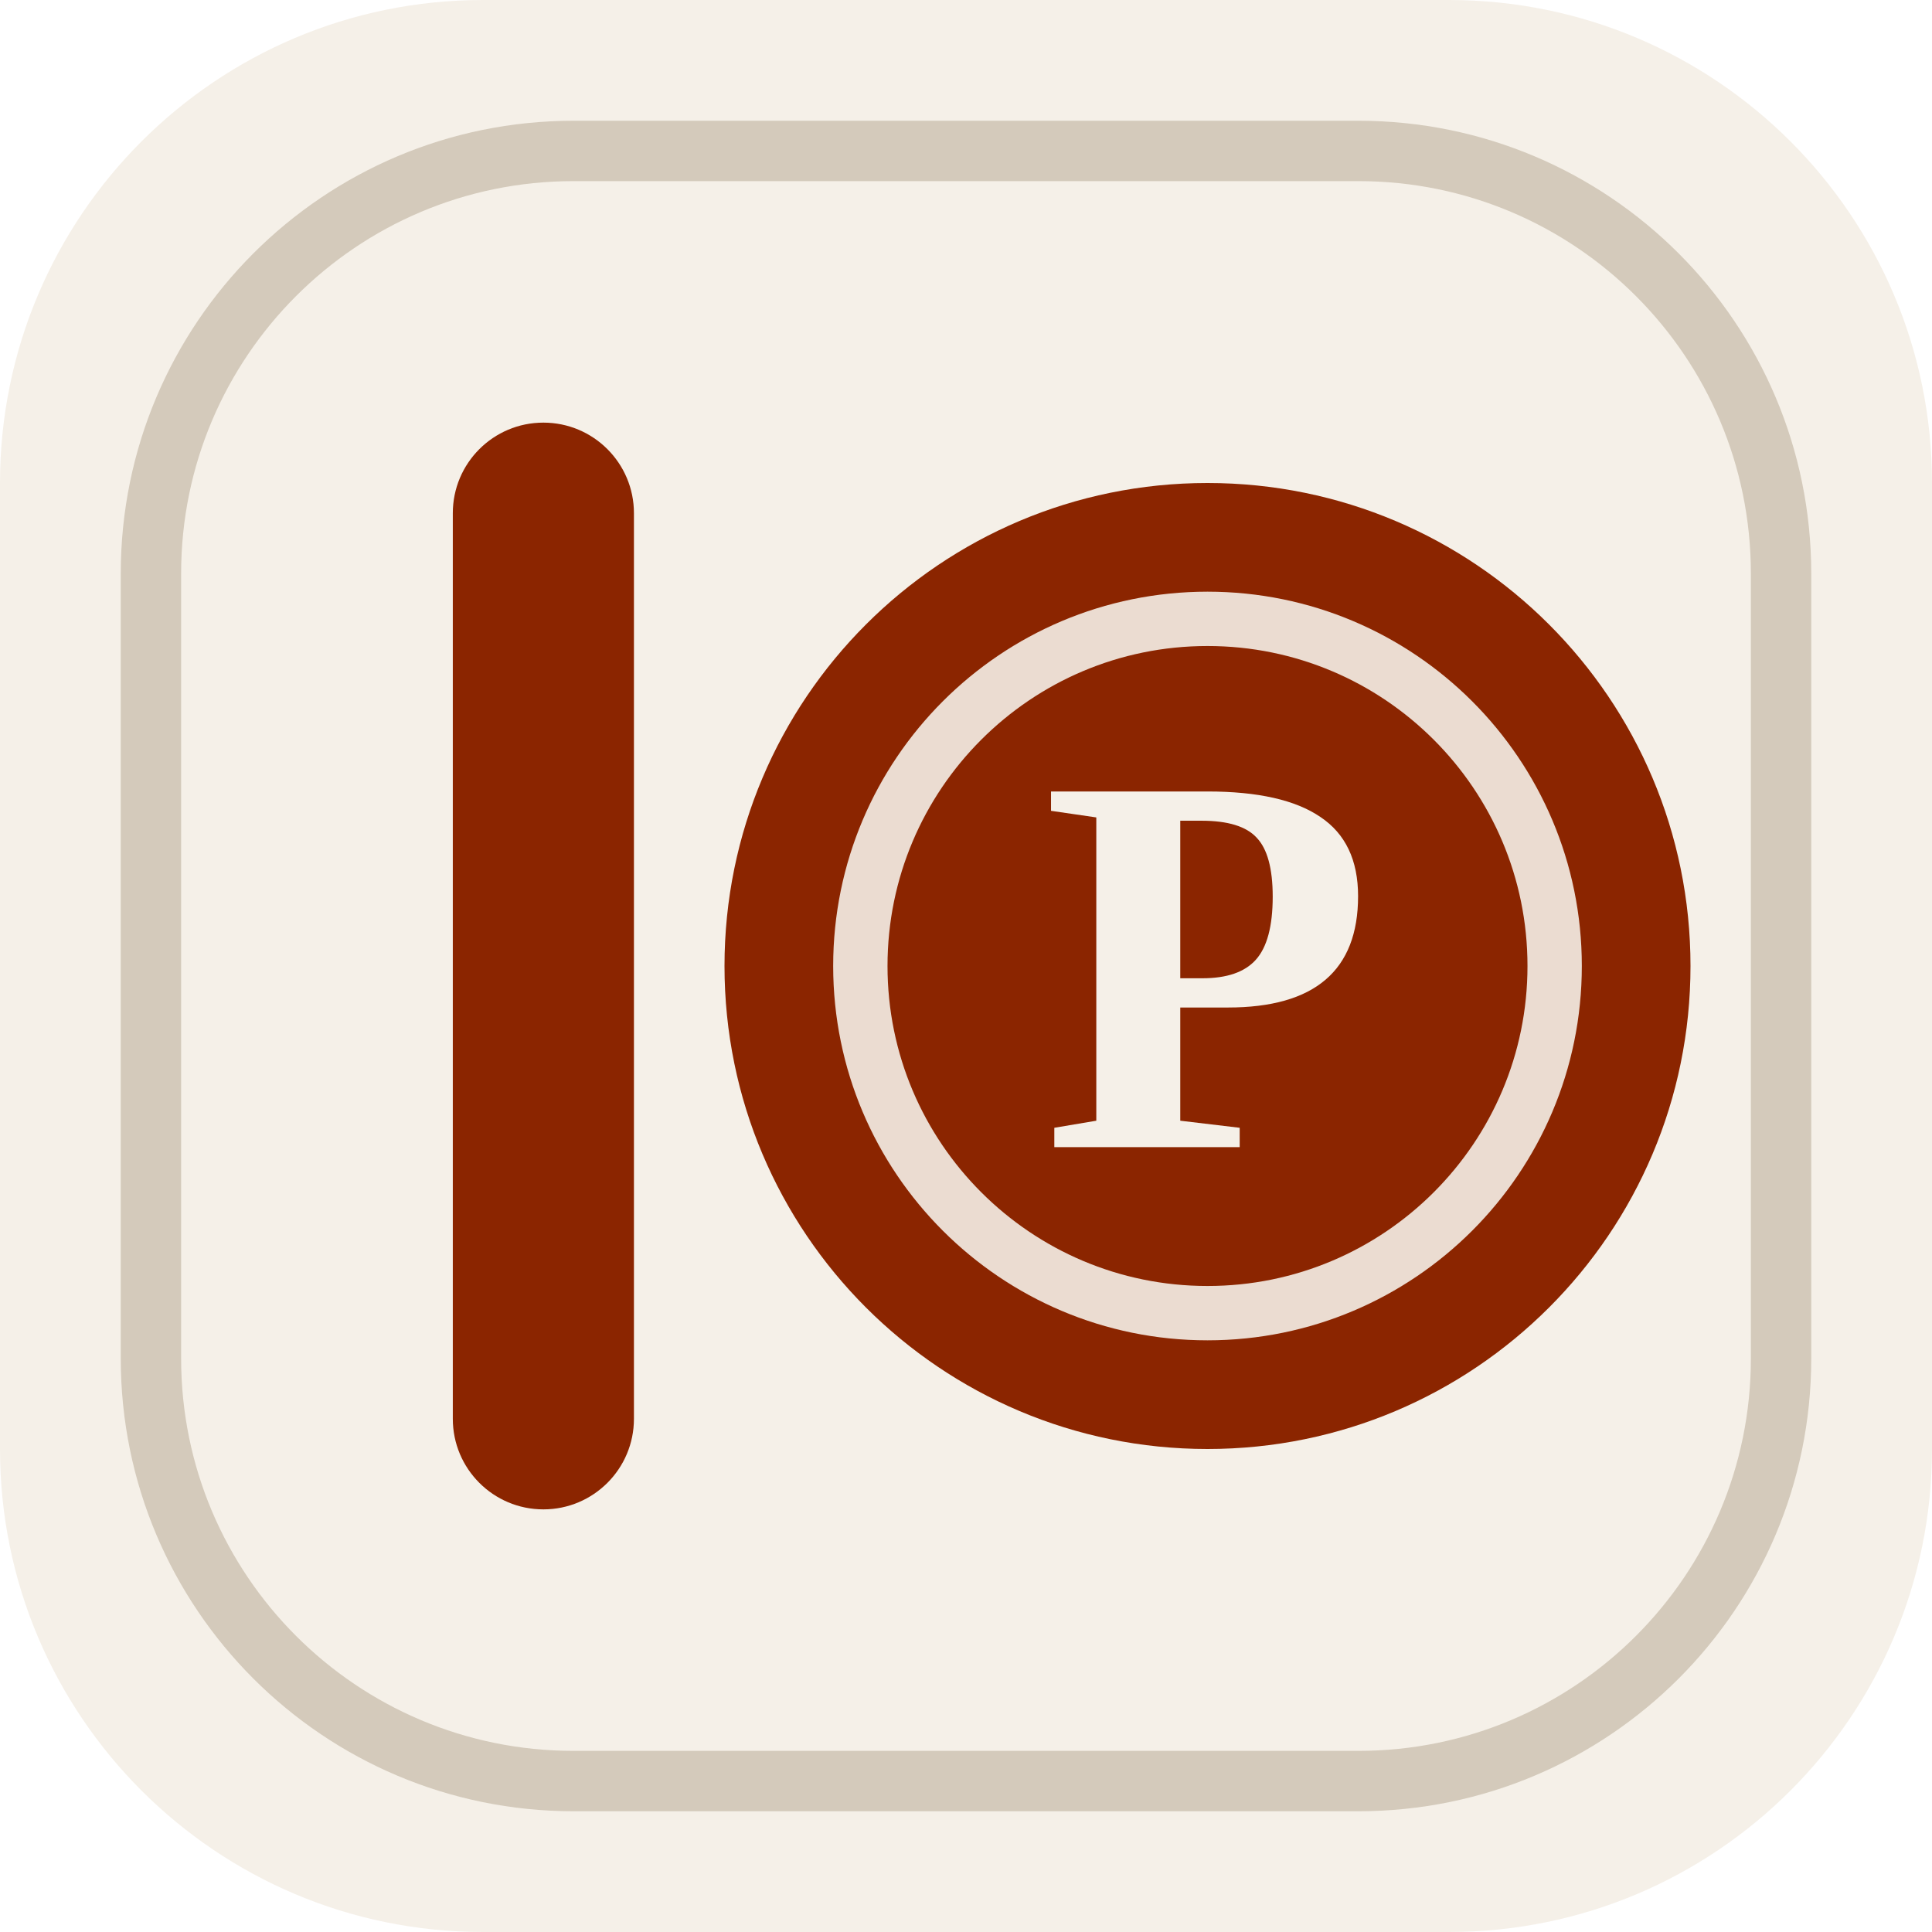
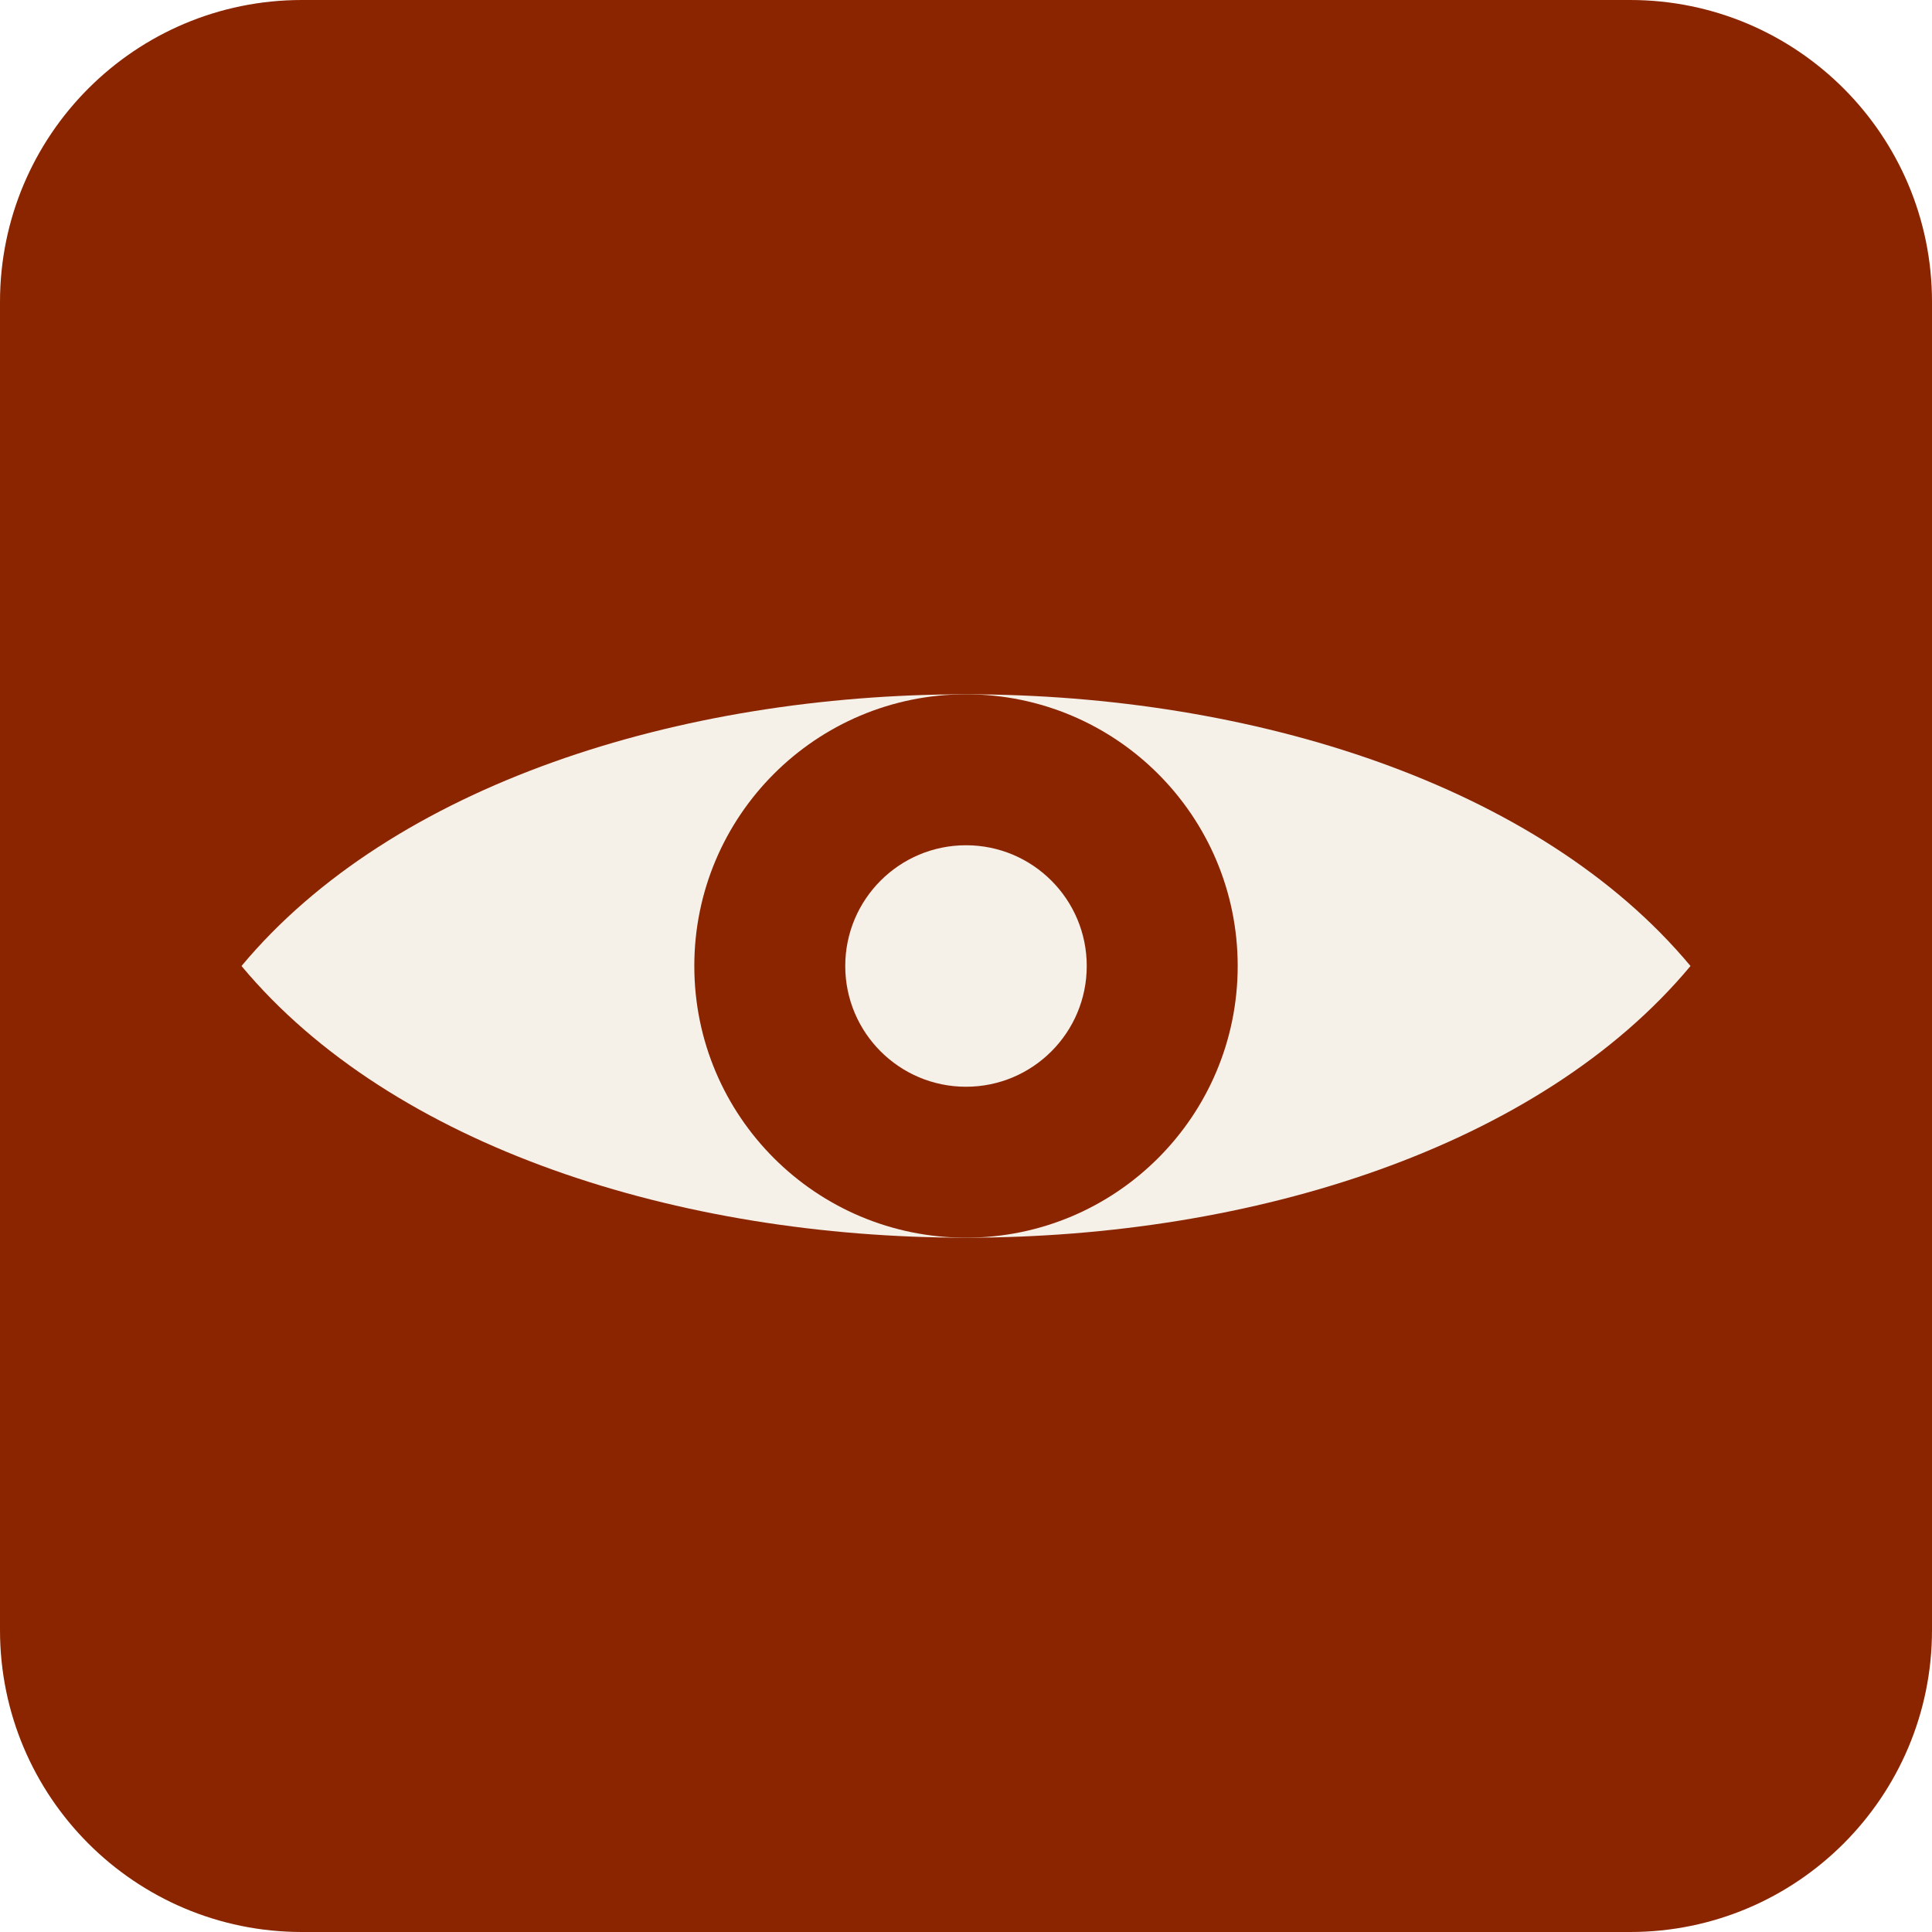
<svg xmlns="http://www.w3.org/2000/svg" viewBox="0 0 64 64" role="img" aria-label="Politicieni Corupți">
-   <rect width="64" height="64" rx="16" fill="#f5f0e8" />
-   <rect x="5" y="5" width="54" height="54" rx="14" fill="none" stroke="#d4cabb" stroke-width="2" />
-   <rect x="15" y="14" width="6" height="36" rx="3" fill="#8b2500" />
-   <circle cx="40" cy="32" r="16" fill="#8b2500" />
-   <circle cx="40" cy="32" r="11.5" fill="none" stroke="#f5f0e8" stroke-width="1.8" opacity="0.9" />
-   <text x="40" y="38" text-anchor="middle" font-family="Georgia, 'Times New Roman', serif" font-size="18" font-weight="700" fill="#f5f0e8">
-     P
-   </text>
+   <rect width="64" height="64" rx="10" fill="#8b2500" />
+   <path d="M 8,32 C 18,20 46,20 56,32 C 46,44 18,44 8,32 Z" fill="#f5f0e8" />
+   <circle cx="32" cy="32" r="9" fill="#8b2500" />
+   <circle cx="32" cy="32" r="4" fill="#f5f0e8" />
</svg>
